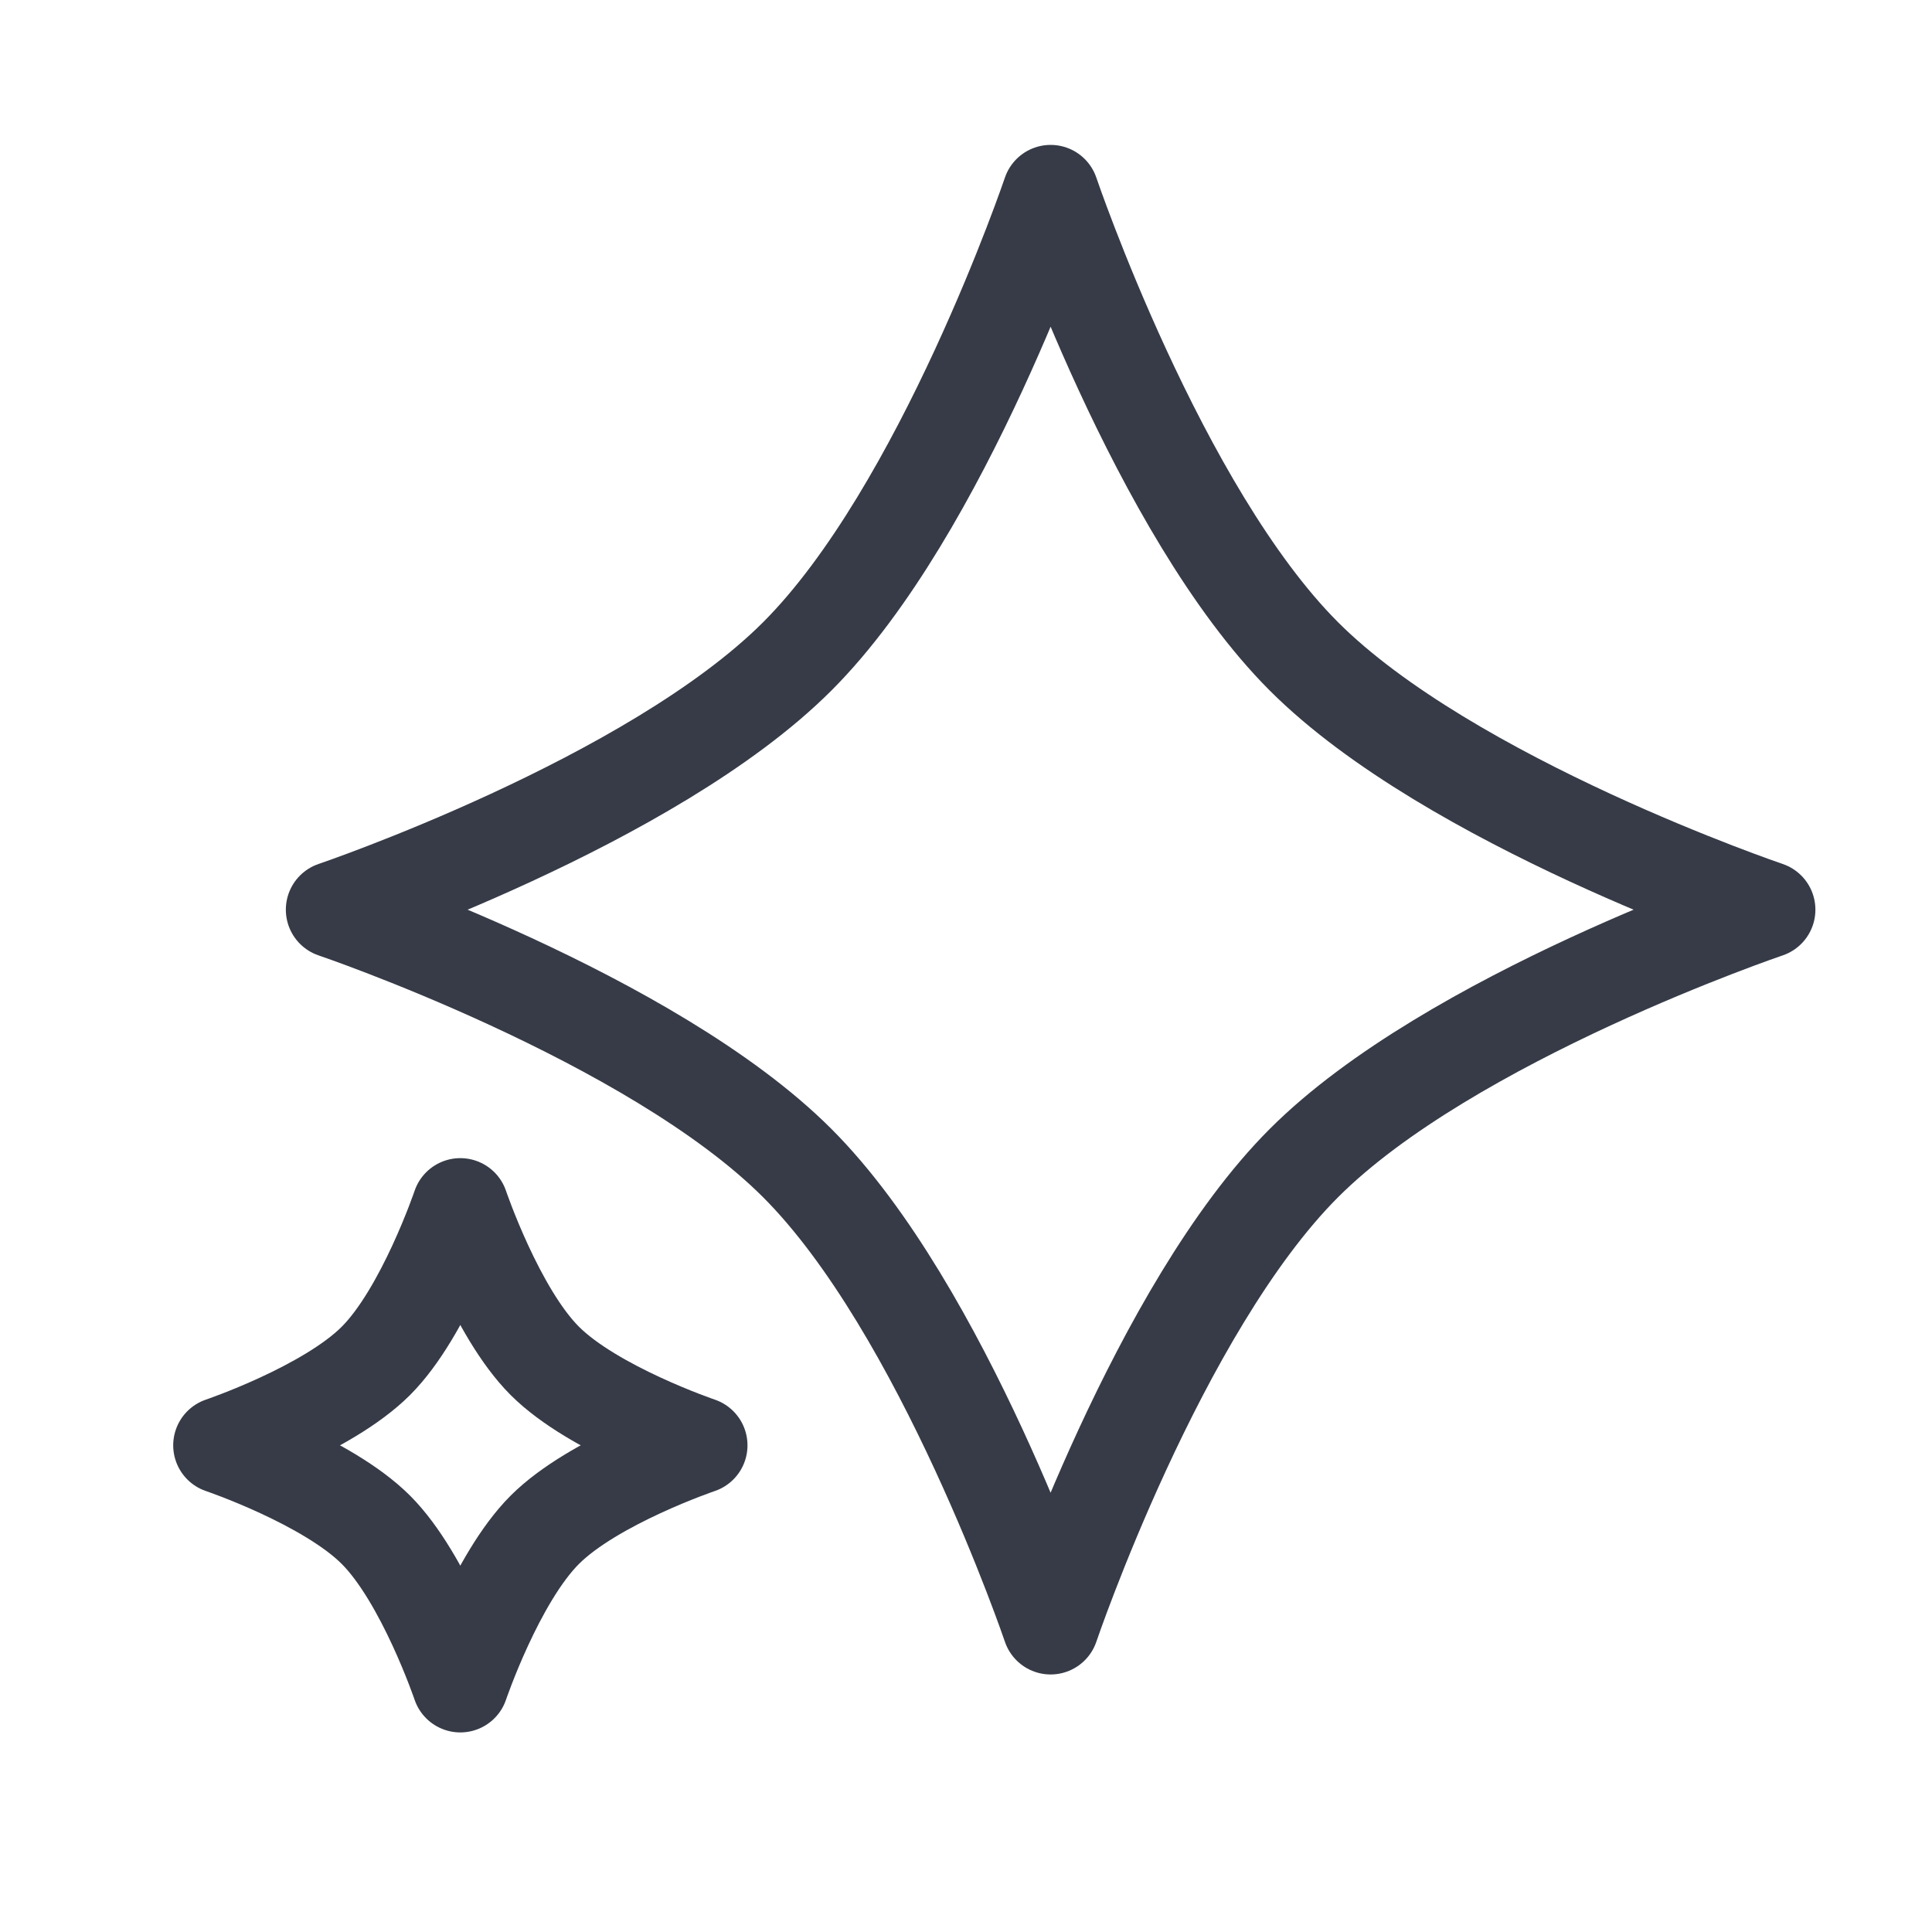
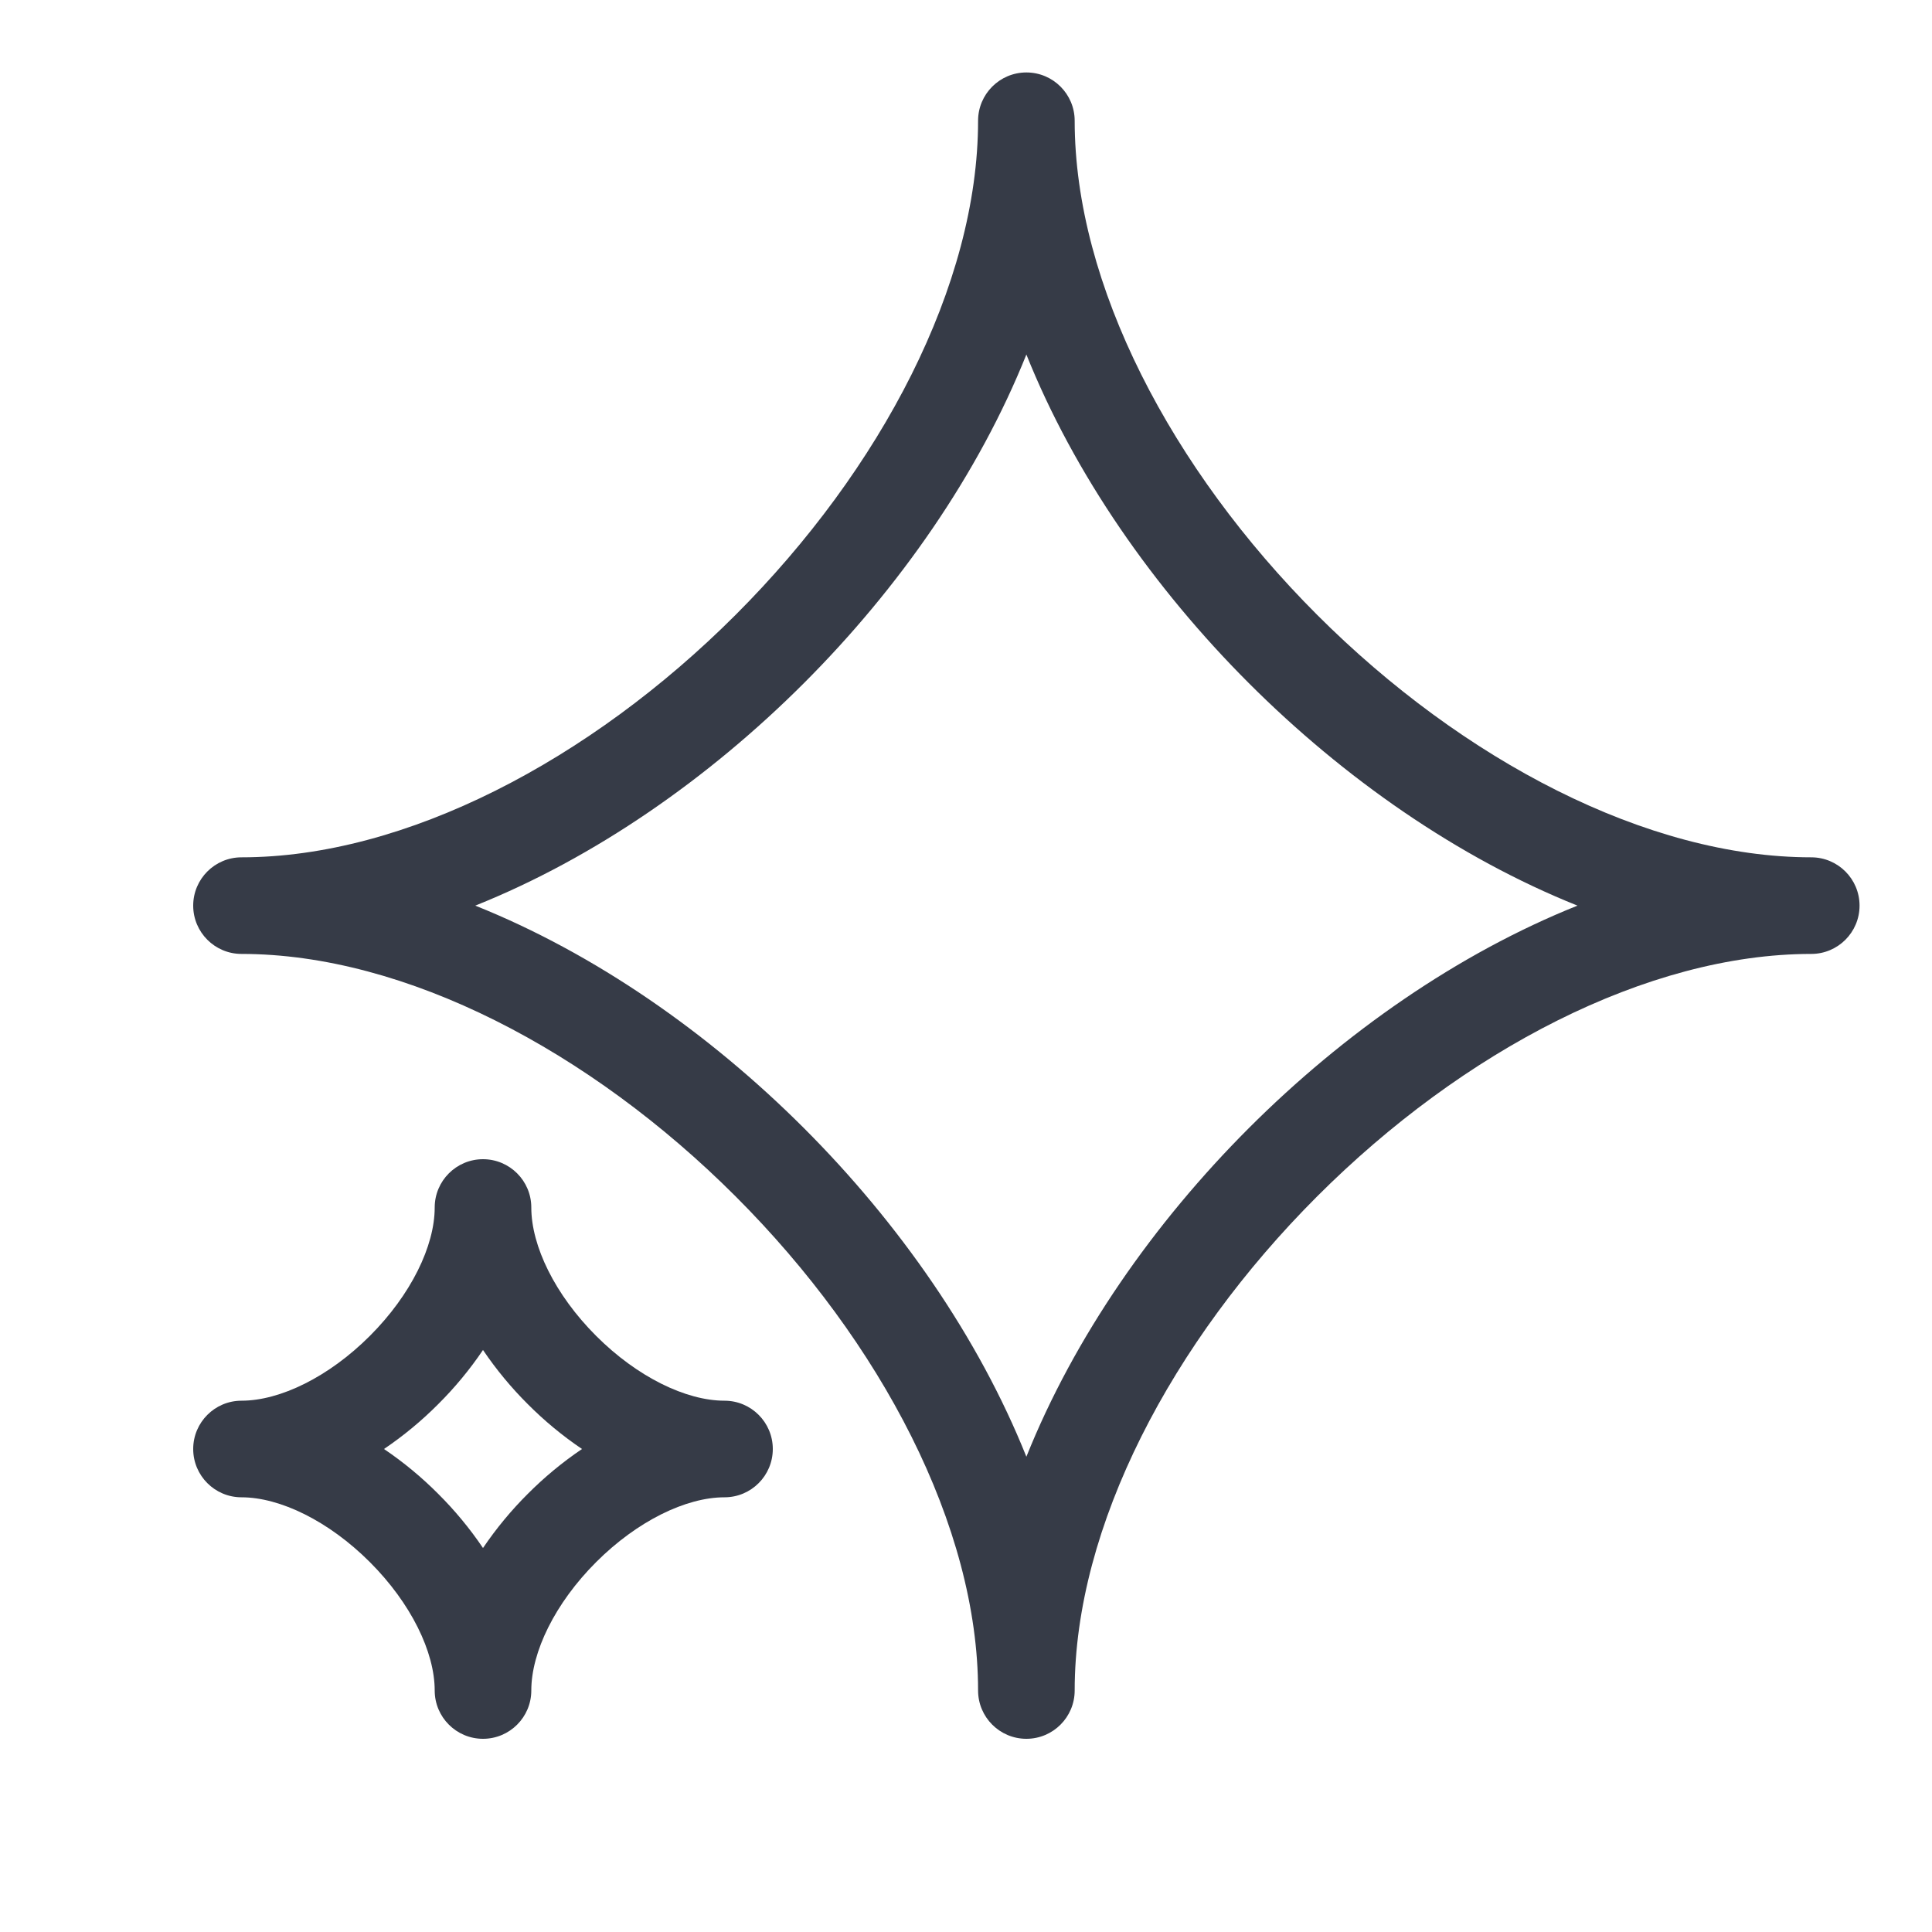
<svg xmlns="http://www.w3.org/2000/svg" width="20" height="20" viewBox="0 0 20 20" fill="none">
-   <path d="M10.876 2C10.876 2 11.989 5.286 13.498 6.795C15.007 8.304 18.293 9.417 18.293 9.417C18.293 9.417 15.007 10.53 13.498 12.04C11.989 13.549 10.876 16.834 10.876 16.834C10.876 16.834 9.762 13.549 8.253 12.04C6.744 10.53 3.459 9.417 3.459 9.417C3.459 9.417 6.744 8.304 8.253 6.795C9.763 5.286 10.876 2 10.876 2Z" stroke="#363B47" stroke-linejoin="round" />
-   <path d="M4.765 12.489C4.765 12.489 5.136 13.585 5.64 14.088C6.143 14.591 7.238 14.962 7.238 14.962C7.238 14.962 6.143 15.333 5.64 15.836C5.136 16.339 4.765 17.434 4.765 17.434C4.765 17.434 4.394 16.339 3.891 15.836C3.388 15.333 2.293 14.962 2.293 14.962C2.293 14.962 3.388 14.591 3.891 14.088C4.394 13.585 4.765 12.489 4.765 12.489Z" stroke="#363B47" stroke-linejoin="round" />
+   <path fill-rule="evenodd" clip-rule="evenodd" d="M10.625 0.75C10.901 0.75 11.125 0.974 11.125 1.25C11.125 2.946 12.127 4.857 13.635 6.365C15.143 7.873 17.054 8.875 18.75 8.875C19.026 8.875 19.25 9.099 19.25 9.375C19.25 9.651 19.026 9.875 18.75 9.875C17.054 9.875 15.143 10.877 13.635 12.385C12.127 13.893 11.125 15.804 11.125 17.5C11.125 17.776 10.901 18 10.625 18C10.349 18 10.125 17.776 10.125 17.5C10.125 15.804 9.123 13.893 7.615 12.385C6.107 10.877 4.196 9.875 2.5 9.875C2.224 9.875 2 9.651 2 9.375C2 9.099 2.224 8.875 2.5 8.875C4.196 8.875 6.107 7.873 7.615 6.365C9.123 4.857 10.125 2.946 10.125 1.25C10.125 0.974 10.349 0.75 10.625 0.75ZM10.625 3.67C10.13 4.907 9.306 6.088 8.322 7.072C7.338 8.056 6.157 8.88 4.92 9.375C6.157 9.87 7.338 10.694 8.322 11.678C9.306 12.662 10.13 13.843 10.625 15.08C11.12 13.843 11.944 12.662 12.928 11.678C13.912 10.694 15.093 9.87 16.33 9.375C15.093 8.88 13.912 8.056 12.928 7.072C11.944 6.088 11.12 4.907 10.625 3.67Z" fill="#363B47" />
+   <path fill-rule="evenodd" clip-rule="evenodd" d="M5 12C5.276 12 5.5 12.224 5.5 12.5C5.5 12.898 5.745 13.403 6.171 13.829C6.597 14.255 7.102 14.5 7.5 14.5C7.776 14.5 8 14.724 8 15C8 15.276 7.776 15.5 7.5 15.5C7.102 15.5 6.597 15.745 6.171 16.171C5.745 16.597 5.5 17.102 5.5 17.5C5.5 17.776 5.276 18 5 18C4.724 18 4.5 17.776 4.5 17.5C4.5 17.102 4.255 16.597 3.829 16.171C3.403 15.745 2.898 15.5 2.5 15.5C2.224 15.5 2 15.276 2 15C2 14.724 2.224 14.5 2.5 14.5C2.898 14.5 3.403 14.255 3.829 13.829C4.255 13.403 4.5 12.898 4.5 12.5C4.5 12.224 4.724 12 5 12ZM5 13.975C4.863 14.178 4.705 14.368 4.536 14.536C4.368 14.705 4.178 14.863 3.975 15C4.178 15.137 4.368 15.295 4.536 15.464C4.705 15.632 4.863 15.822 5 16.025C5.137 15.822 5.295 15.632 5.464 15.464C5.632 15.295 5.822 15.137 6.025 15C5.822 14.863 5.632 14.705 5.464 14.536C5.295 14.368 5.137 14.178 5 13.975Z" fill="#363B47" />
</svg>
